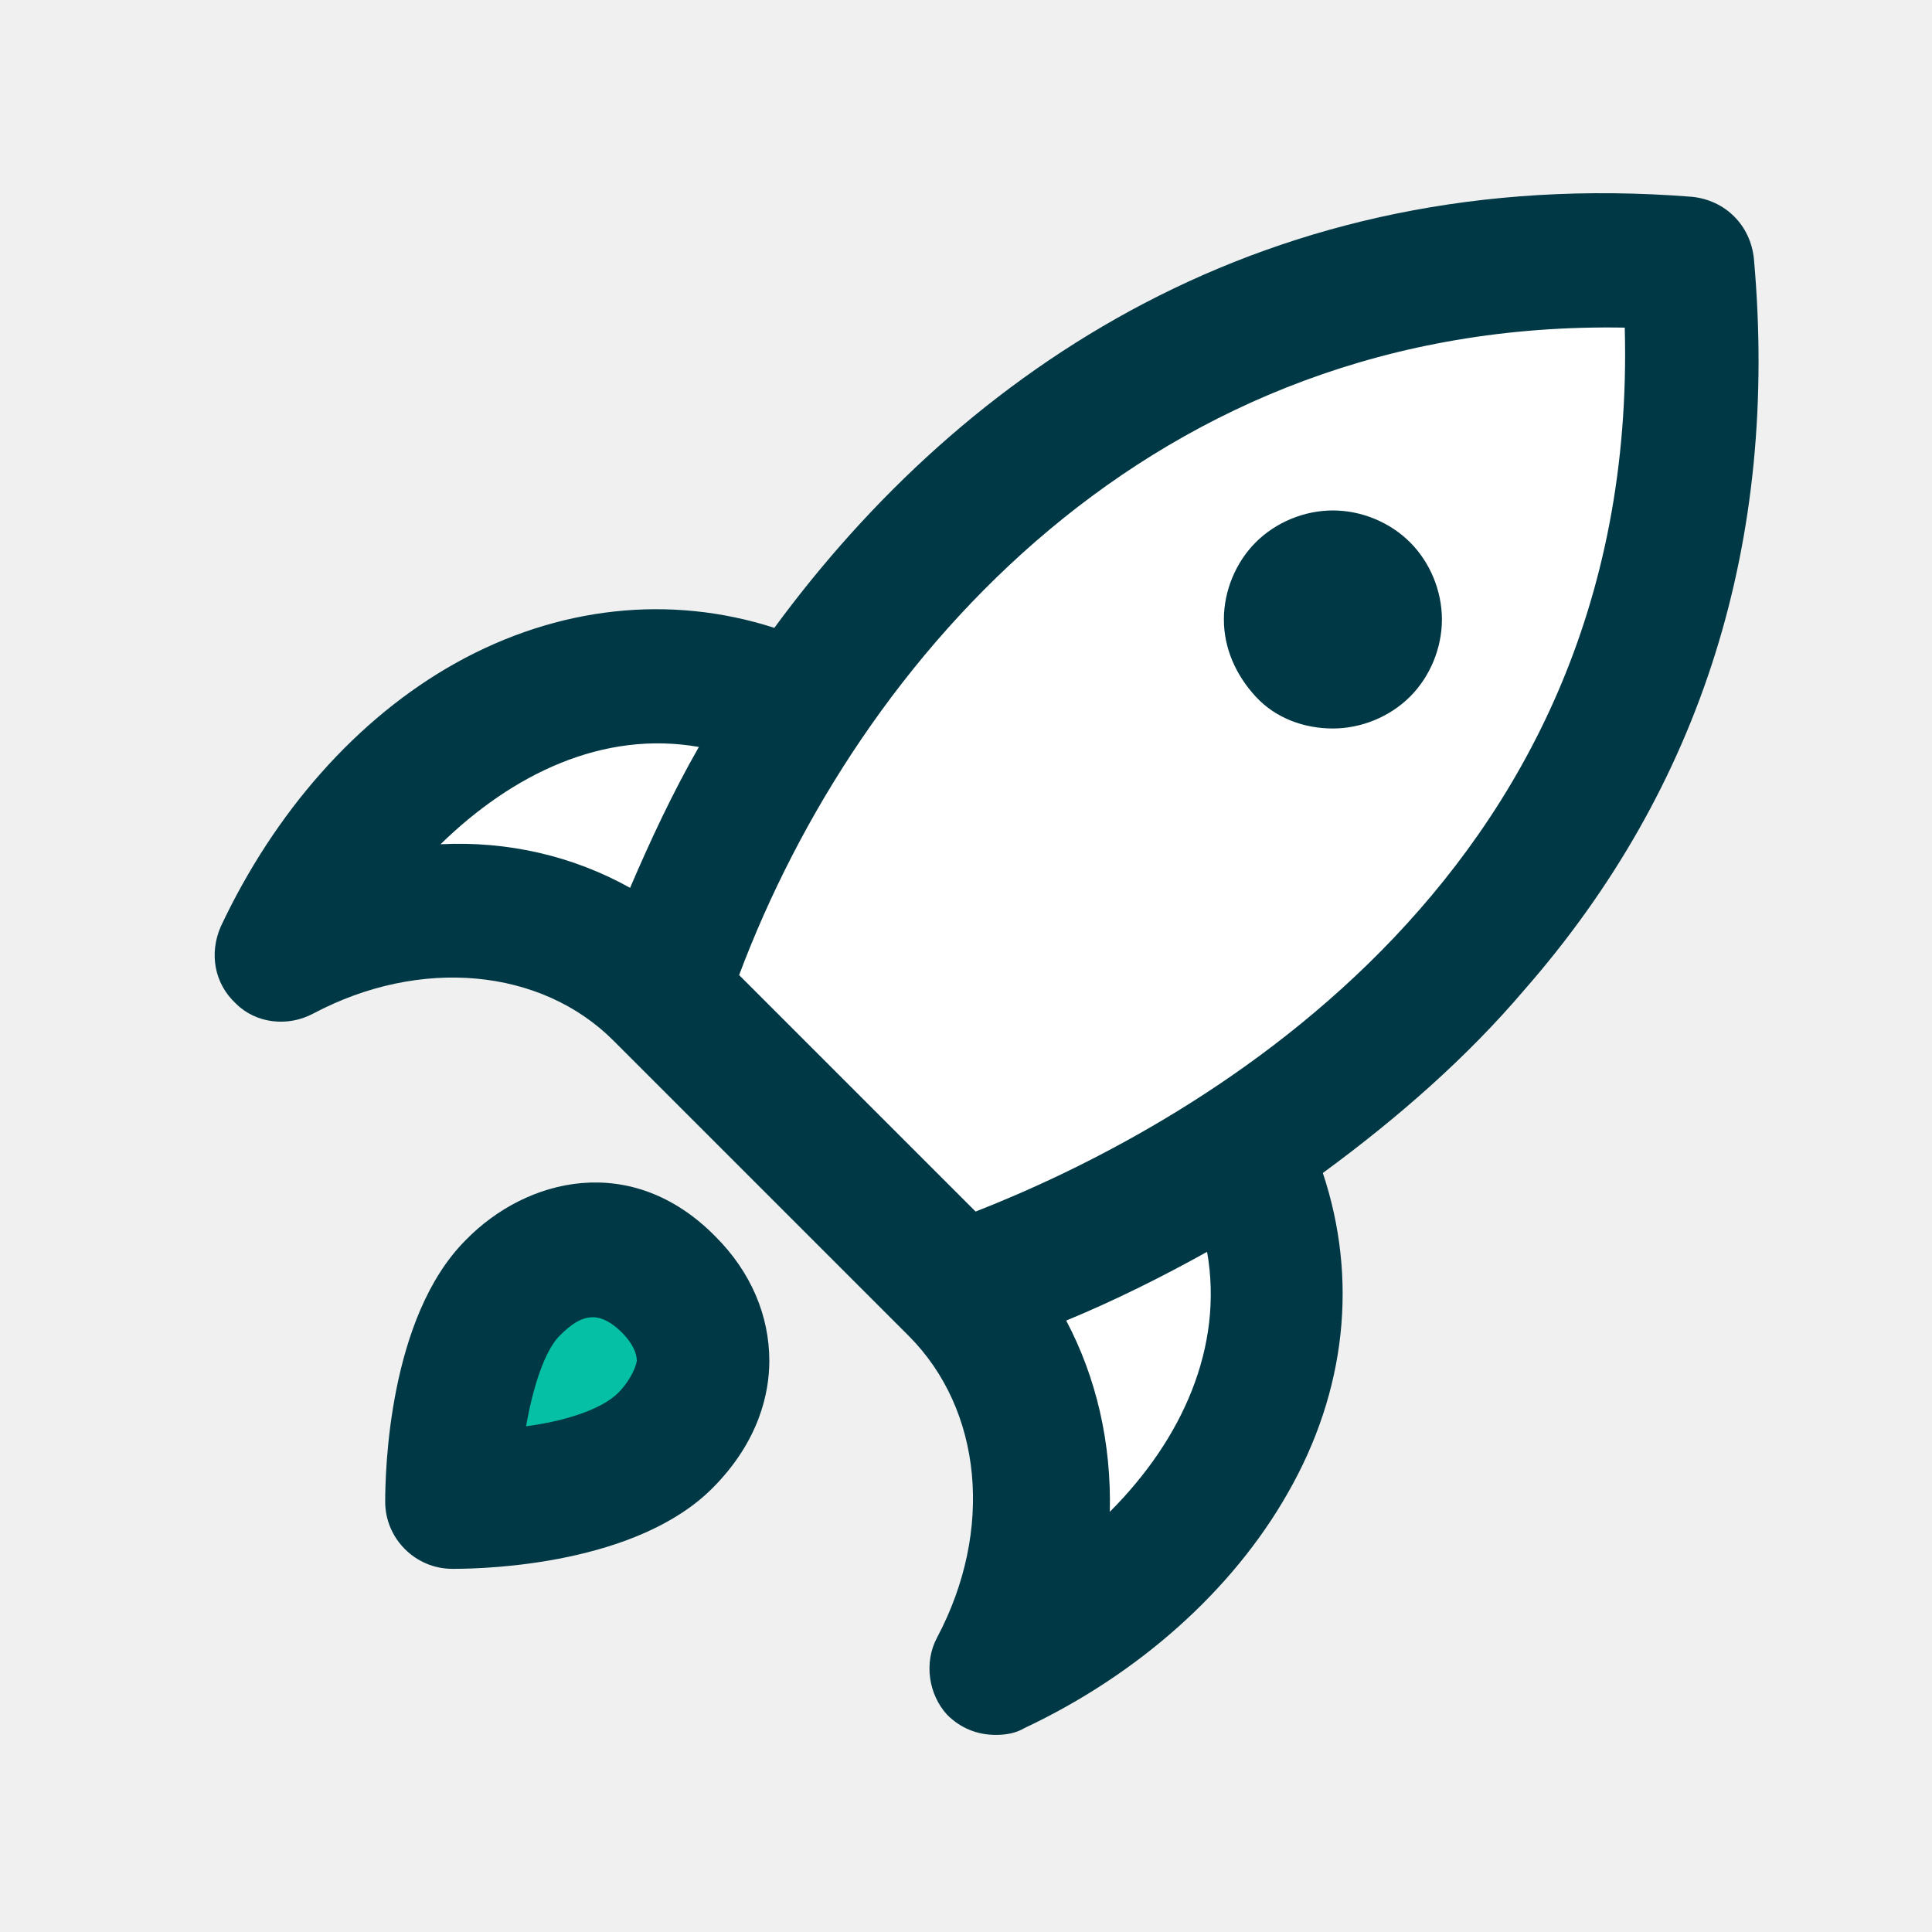
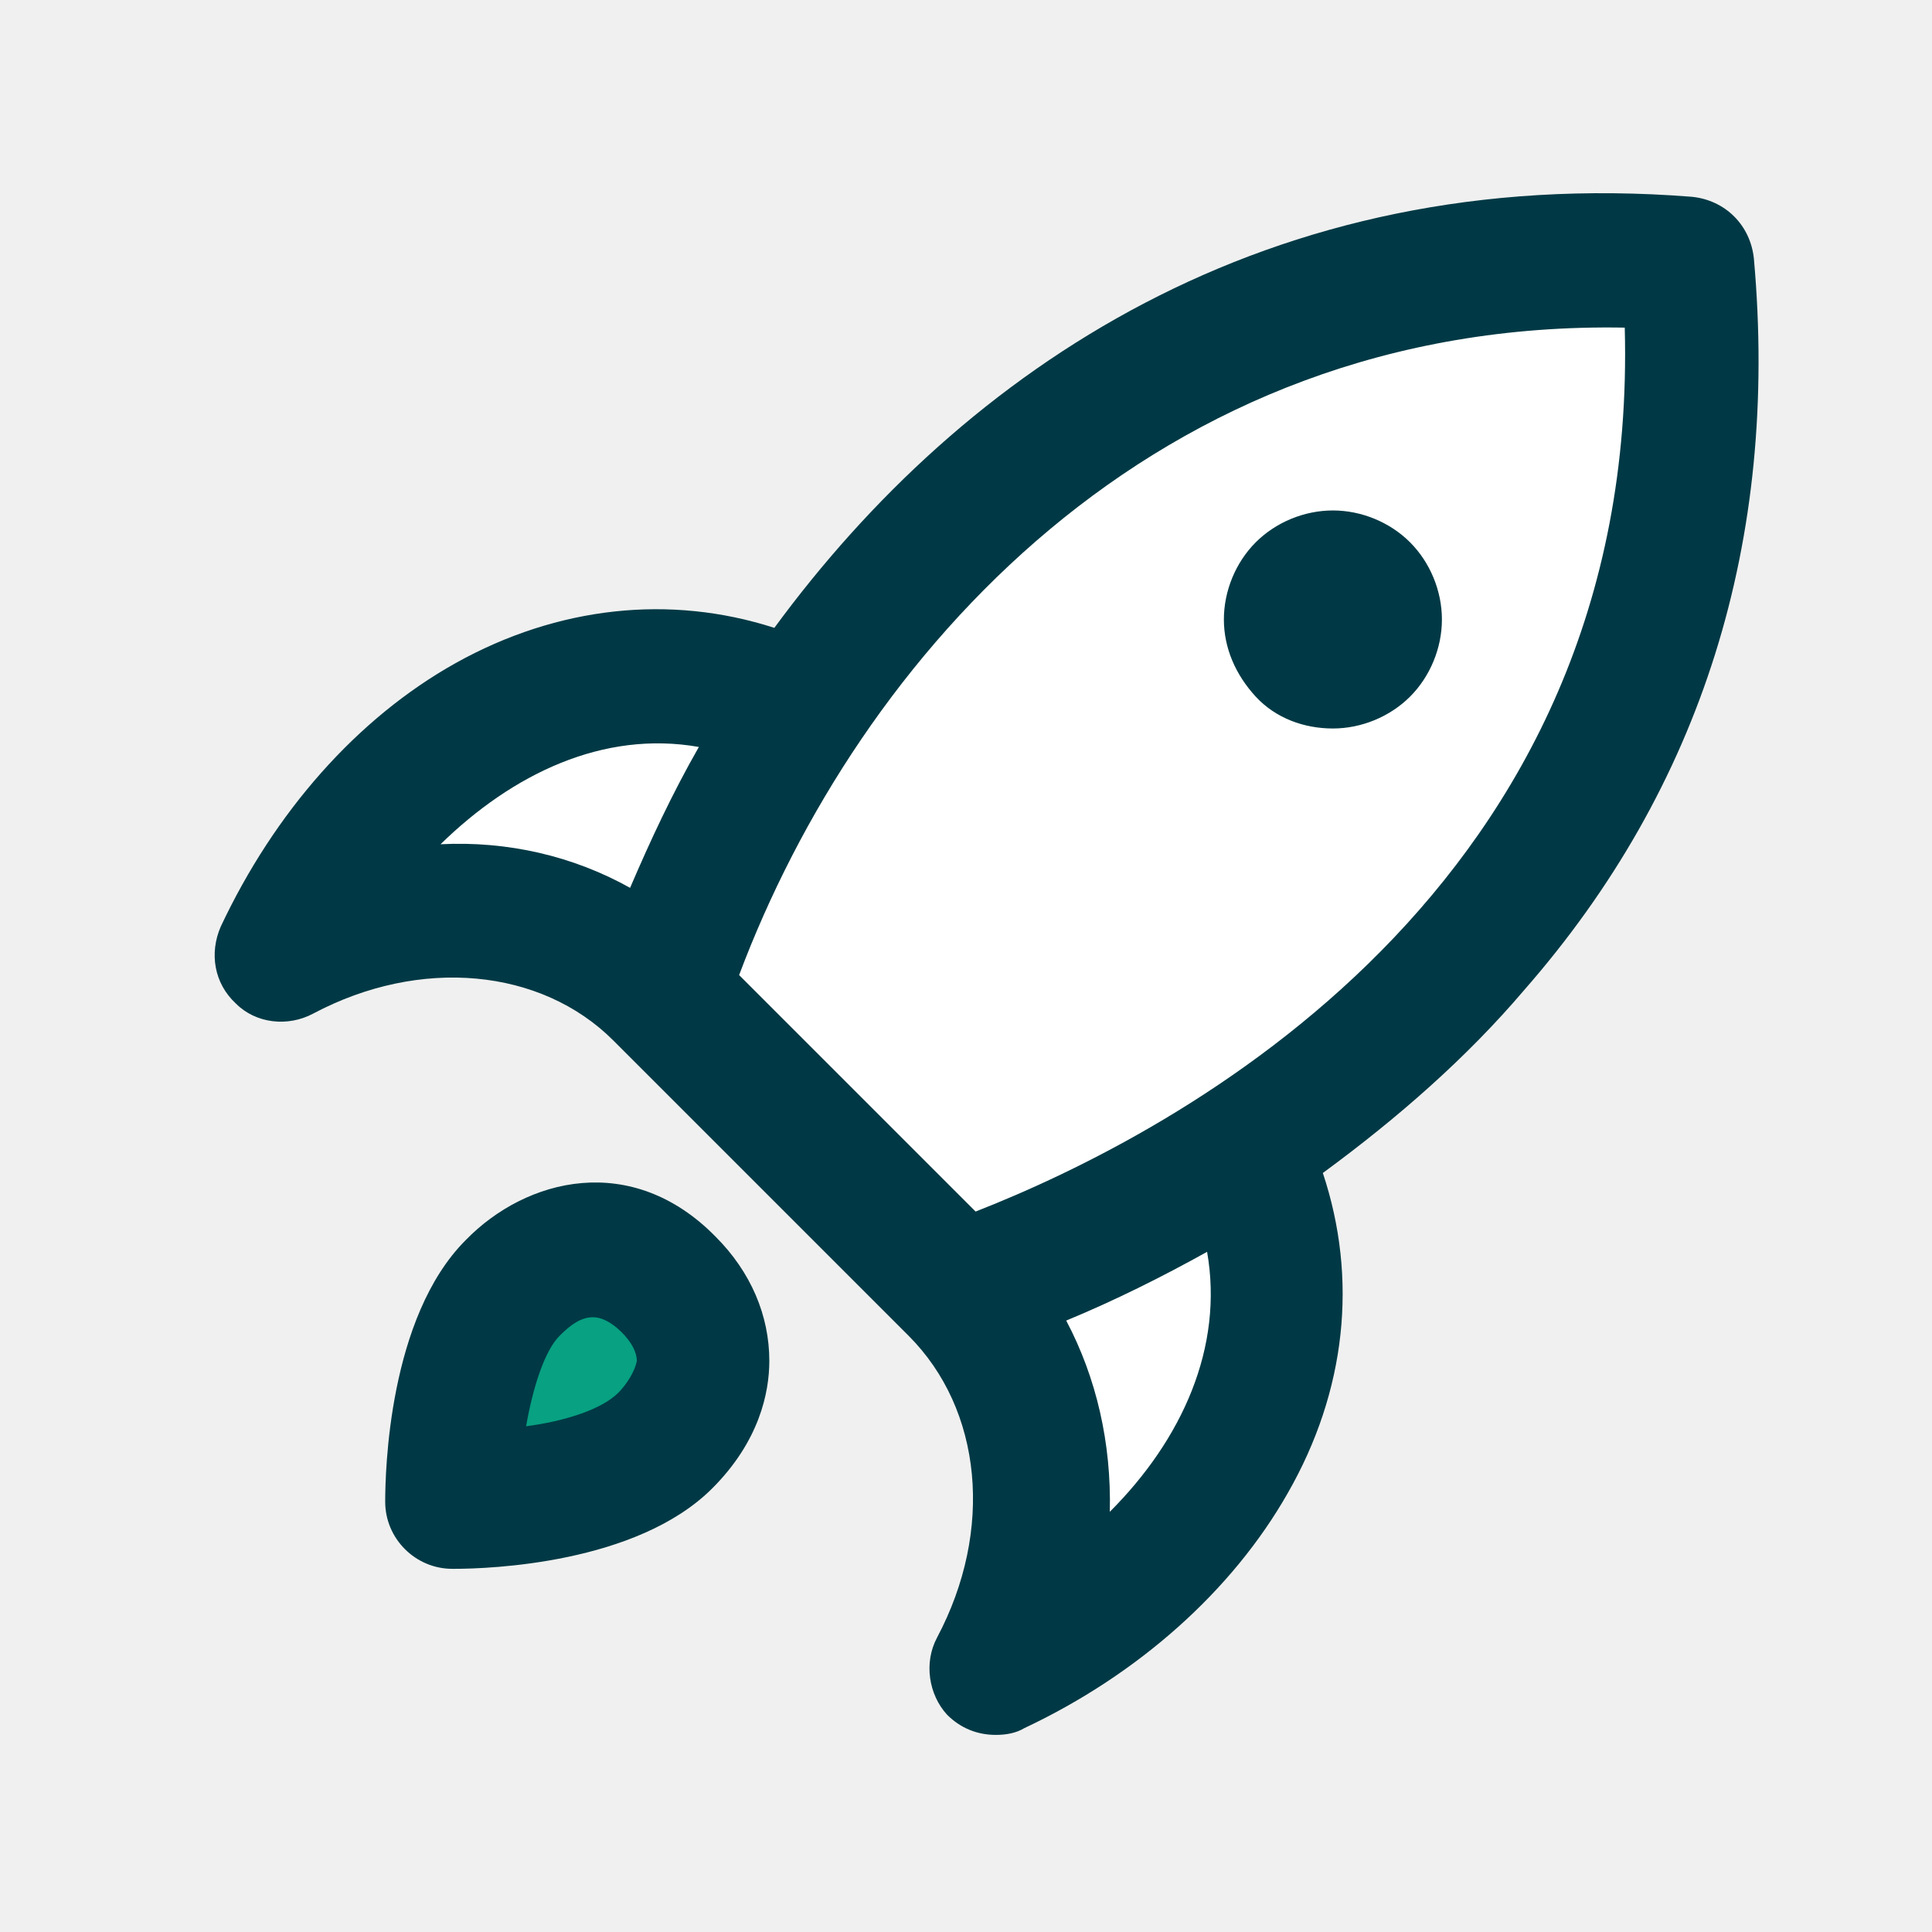
<svg xmlns="http://www.w3.org/2000/svg" width="90px" height="90px" viewBox="0 0 90 90" version="1.1">
  <defs />
  <g id="Desktop" stroke="none" stroke-width="1" fill="none" fill-rule="evenodd">
    <g id="FAQs-2" transform="translate(-336, -633)">
      <g id="Group-13" transform="translate(216, 602)">
        <g id="getting-start" />
        <g id="Group-17" transform="translate(130, 40)">
          <polygon id="Path-5" fill="#FFFFFF" points="4.774 34.875 14.958 33.647 21.523 38.922 30.601 47.418 36.457 54.45 37.49 62.598 36.457 66.958 42.547 65.444 49.038 56.668 49.038 46.54 51.263 42.031 64.121 28.841 67.99 10.911 67.99 4.167 66.388 2.757 49.038 6.085 38.574 11.677 31.63 20.614 26.026 23.659 20.737 22.625 11.852 25.156 8.278 28.841" />
          <g id="Group-7">
-             <polygon id="Path-10" fill="#05C0A5" points="15.934 50.272 20.85 50.272 21.843 55.468 19.486 59.506 11.884 60.77 11.884 55.468" />
+             <polygon id="Path-10" fill="#08A182" points="15.934 50.272 20.85 50.272 21.843 55.468 19.486 59.506 11.884 60.77 11.884 55.468" />
            <g id="Rocket" fill="#003945" fill-rule="nonzero">
              <g id="Layer_1">
                <path d="M71.704,3.058 C71.547,1.495 70.375,0.323 68.813,0.167 C49.044,-1.396 34.901,8.215 26.072,20.248 C21.228,18.685 15.993,19.232 11.226,21.889 C6.616,24.467 2.788,28.843 0.287,34.156 C-0.26,35.406 -0.025,36.813 0.99,37.751 C1.928,38.688 3.413,38.844 4.585,38.219 C9.585,35.563 15.211,36.11 18.571,39.47 L32.323,53.222 C35.761,56.66 36.308,62.285 33.651,67.286 C33.026,68.458 33.261,69.943 34.12,70.88 C34.745,71.505 35.527,71.818 36.386,71.818 C36.855,71.818 37.324,71.74 37.714,71.505 C43.028,69.005 47.403,65.098 49.982,60.566 C52.717,55.8 53.263,50.565 51.623,45.642 C55.139,43.064 58.342,40.251 60.999,37.125 C69.281,27.671 72.876,16.185 71.704,3.058 Z M10.523,30.328 C13.883,27.046 18.102,25.014 22.556,25.796 C21.306,27.984 20.29,30.171 19.352,32.359 C16.696,30.875 13.648,30.171 10.523,30.328 Z M41.699,61.426 C41.777,58.222 41.074,55.175 39.668,52.518 C41.934,51.581 44.122,50.487 46.231,49.315 C47.013,53.768 45.059,58.066 41.699,61.426 Z M35.448,47.439 L24.431,36.422 C29.979,21.655 43.731,5.871 65.687,6.262 C66.39,32.437 44.825,43.767 35.448,47.439 Z M55.686,16.263 C56.623,17.201 57.17,18.529 57.17,19.857 C57.17,21.186 56.623,22.514 55.686,23.452 C54.748,24.389 53.42,24.936 52.091,24.936 C50.763,24.936 49.435,24.467 48.497,23.452 C47.56,22.436 47.013,21.186 47.013,19.857 C47.013,18.529 47.56,17.201 48.497,16.263 C49.435,15.325 50.763,14.779 52.091,14.779 C53.42,14.779 54.748,15.325 55.686,16.263 Z M7.944,60.957 C7.944,62.676 9.351,64.082 11.07,64.082 L11.148,64.082 C12.789,64.082 19.665,63.848 23.181,60.332 C25.369,58.144 25.838,55.878 25.838,54.394 C25.838,52.284 24.978,50.252 23.337,48.611 C19.431,44.627 14.508,45.877 11.695,48.768 C8.101,52.362 7.944,59.551 7.944,60.957 Z M18.805,55.878 C18.024,56.66 16.305,57.206 14.508,57.441 C14.82,55.644 15.367,53.925 16.071,53.222 C16.618,52.675 17.086,52.362 17.633,52.362 C18.024,52.362 18.493,52.596 18.962,53.065 C19.431,53.534 19.665,54.003 19.665,54.394 C19.587,54.862 19.196,55.487 18.805,55.878 Z" id="XMLID_2180_" />
              </g>
            </g>
          </g>
        </g>
      </g>
    </g>
  </g>
</svg>
